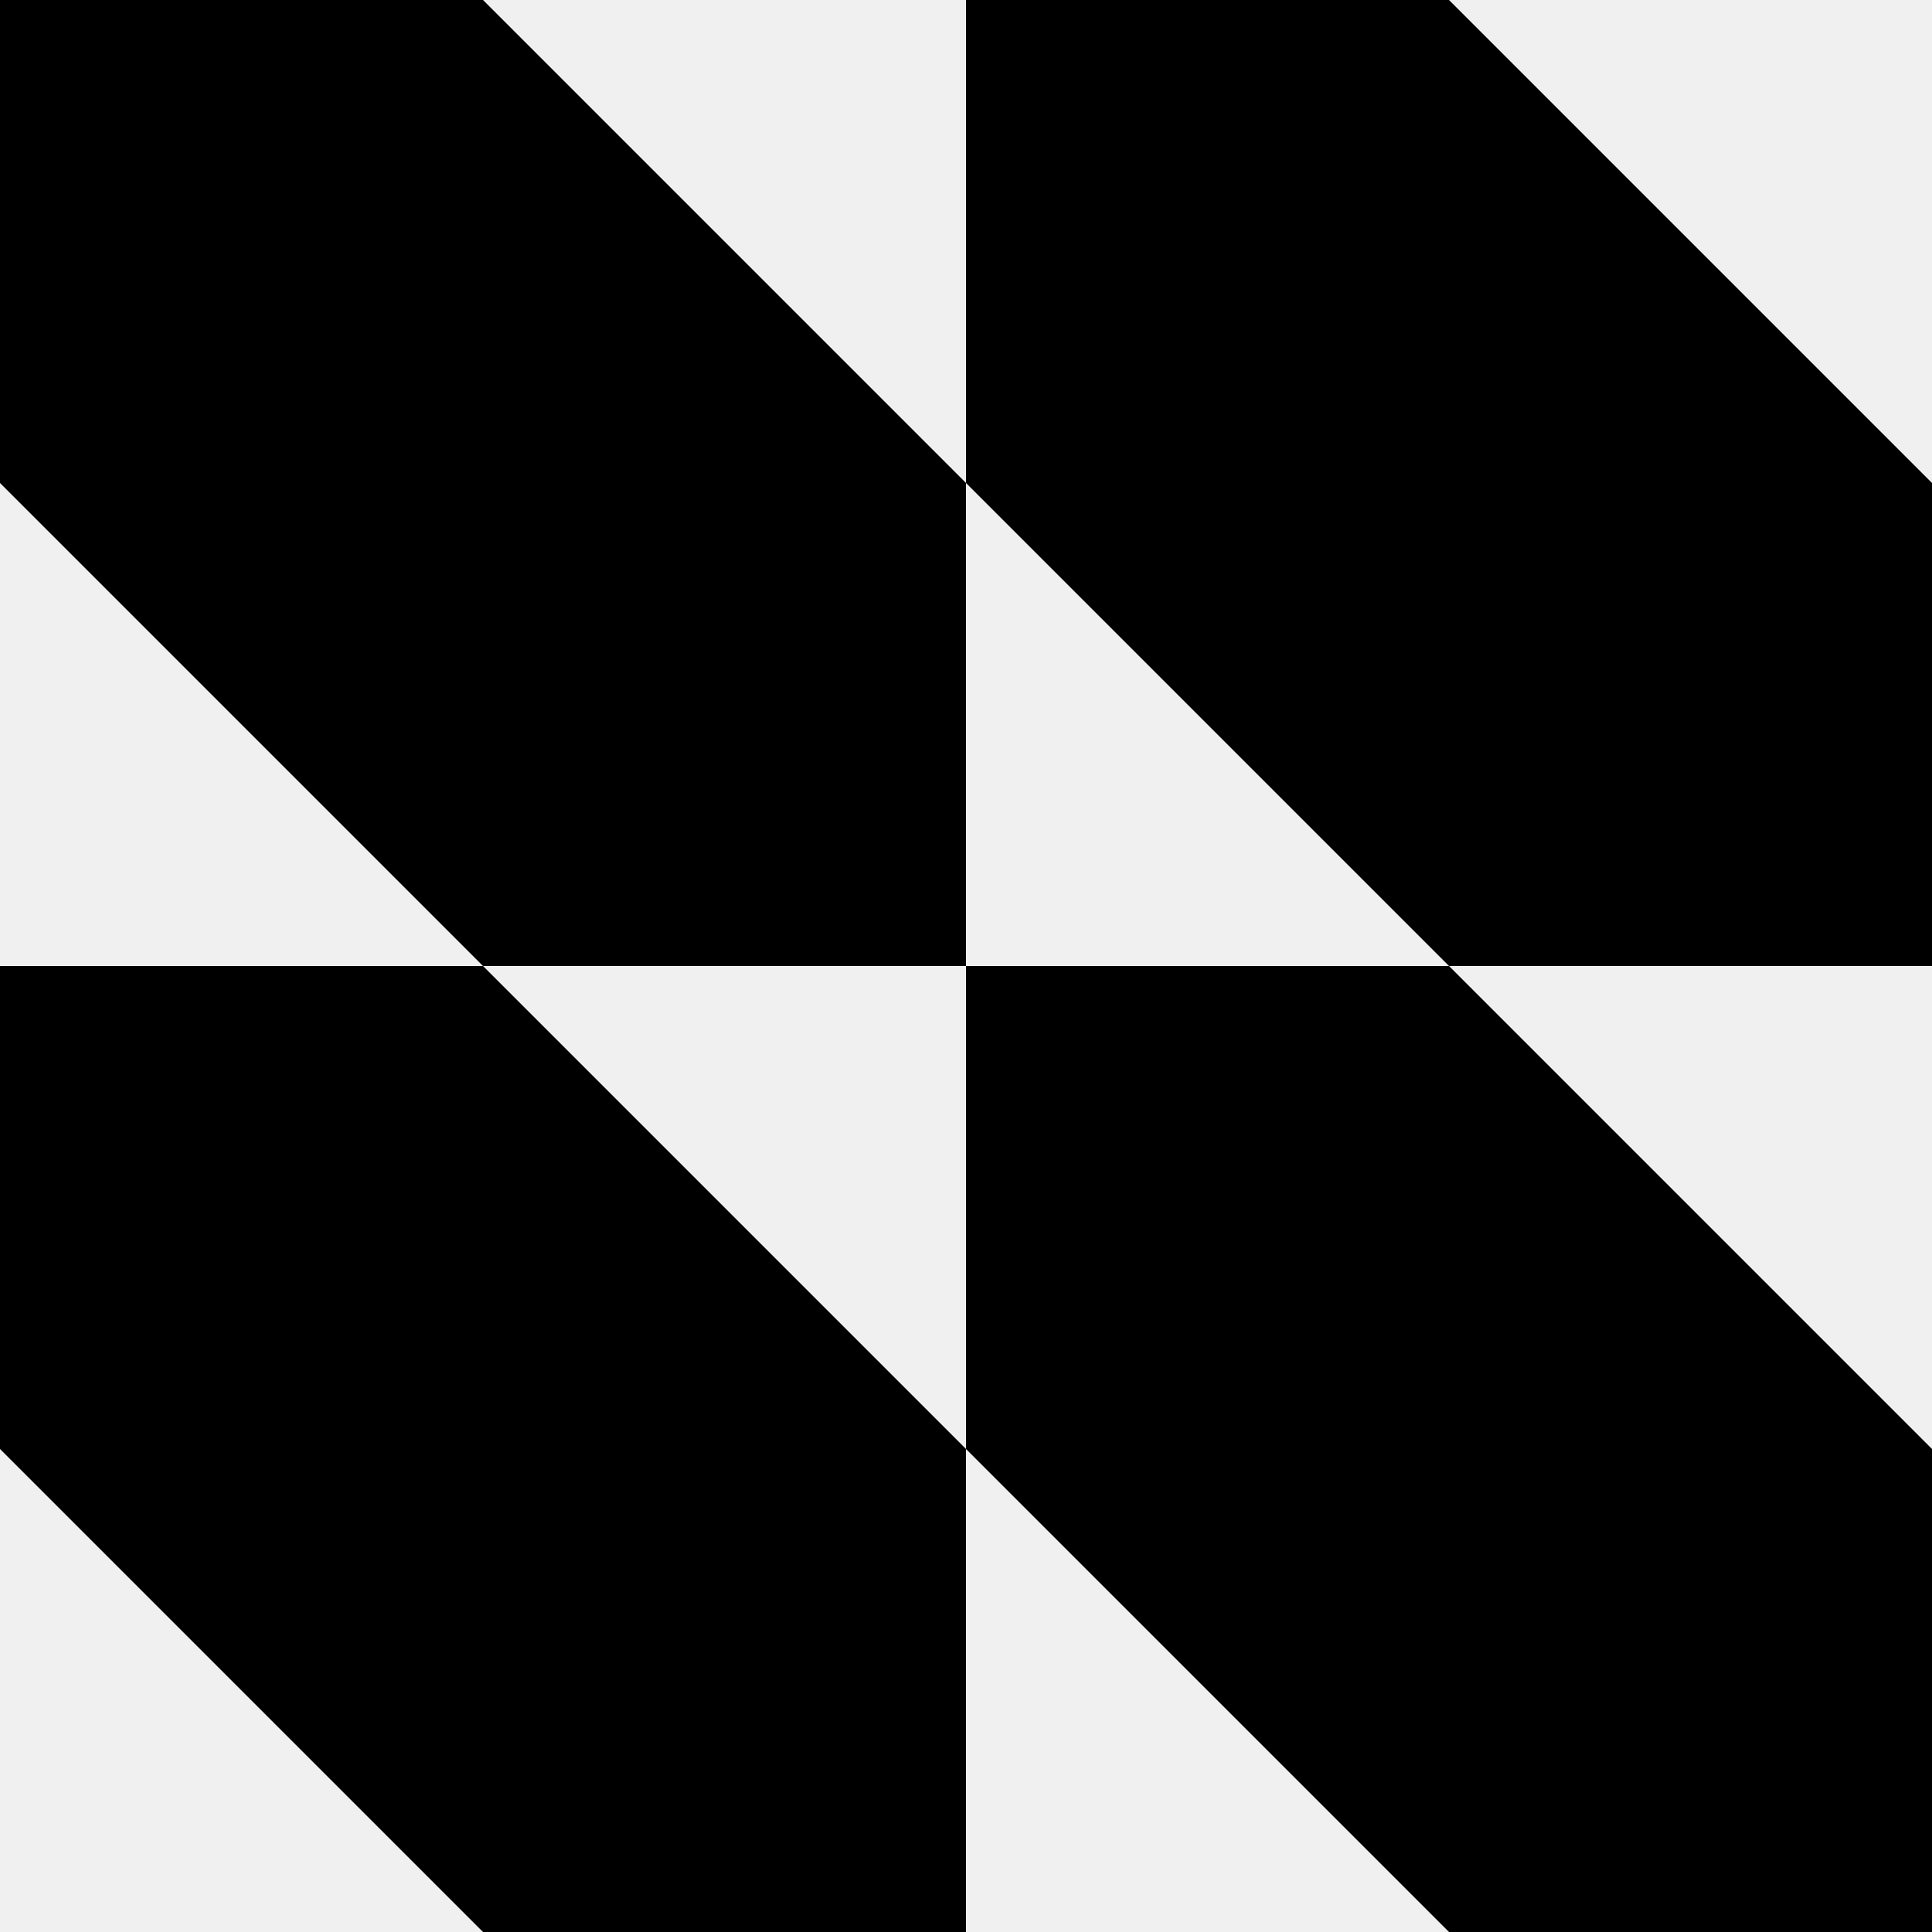
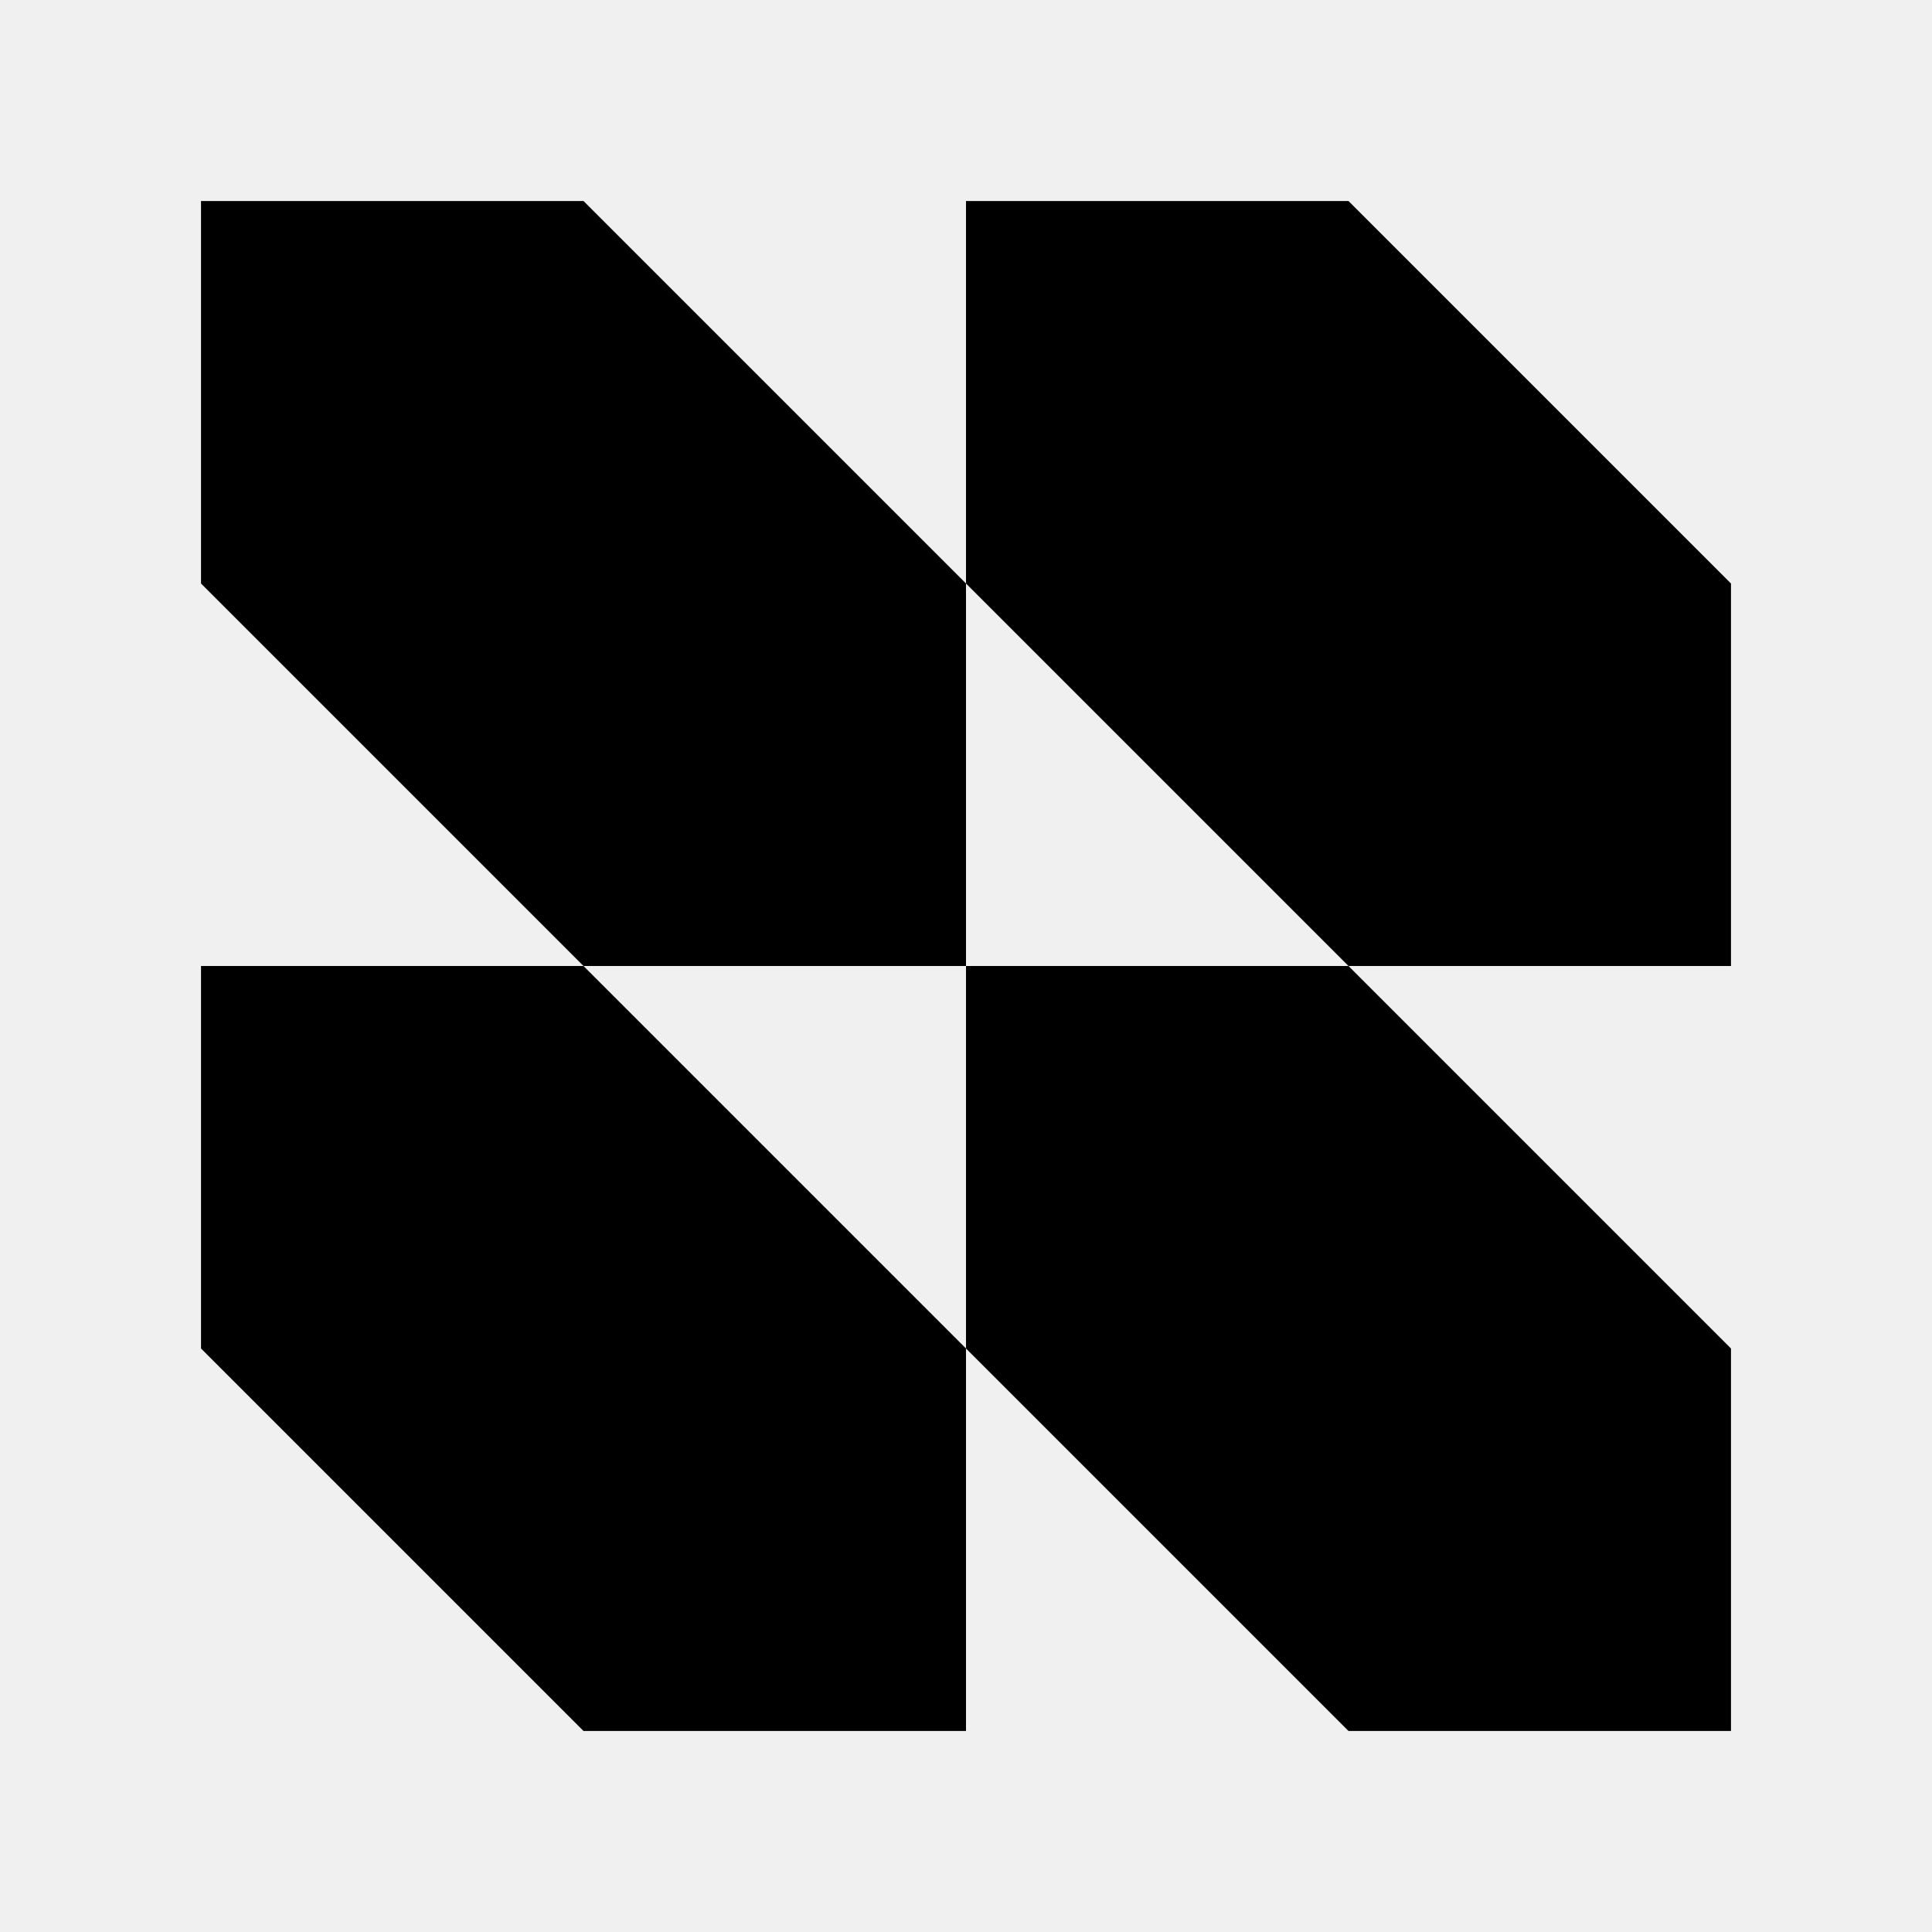
- <svg xmlns="http://www.w3.org/2000/svg" width="178" height="178" viewBox="0 0 178 178" fill="none">
-   <g clip-path="url(#clip0_610_170)">
-     <path d="M89 89H133.5L178 133.5V178H133.5L89 133.5V89Z" fill="black" />
-     <path d="M0 0H44.5L89 44.5V89H44.5L0 44.5V0Z" fill="black" />
-     <path d="M89 0H133.5L178 44.5V89H133.5L89 44.5V0Z" fill="black" />
-     <path d="M0 89H44.5L89 133.5V178H44.5L0 133.5V89Z" fill="black" />
-   </g>
-   <defs>
-     <clipPath id="clip0_610_170">
-       <rect width="178" height="178" fill="white" />
-     </clipPath>
-   </defs>
+ <svg xmlns="http://www.w3.org/2000/svg" width="173" height="173" viewBox="0 0 173 173" fill="none">
+   <path d="M86.5 86.5H120.75L155 120.75V155H120.75L86.5 120.75V86.5Z" fill="black" />
+   <path d="M18 18H52.25L86.5 52.25V86.5H52.25L18 52.25V18Z" fill="black" />
+   <path d="M86.5 18H120.75L155 52.25V86.5H120.75L86.5 52.25V18Z" fill="black" />
+   <path d="M18 86.5H52.25L86.5 120.75V155H52.25L18 120.75V86.5Z" fill="black" />
</svg>
